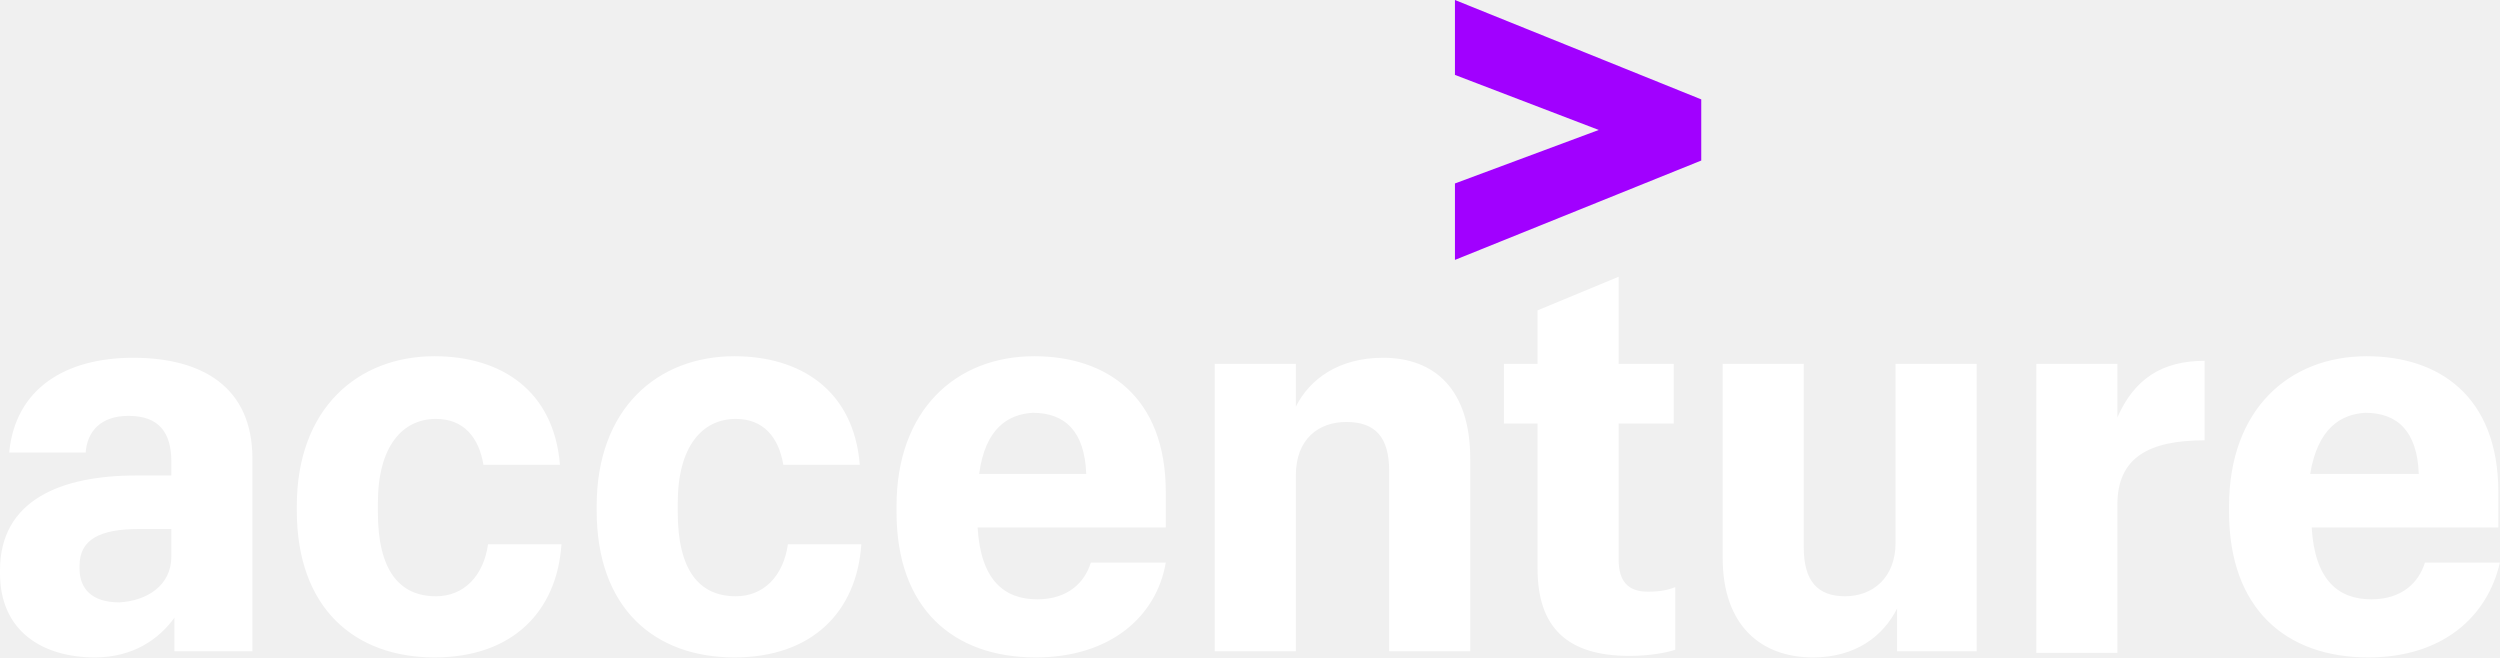
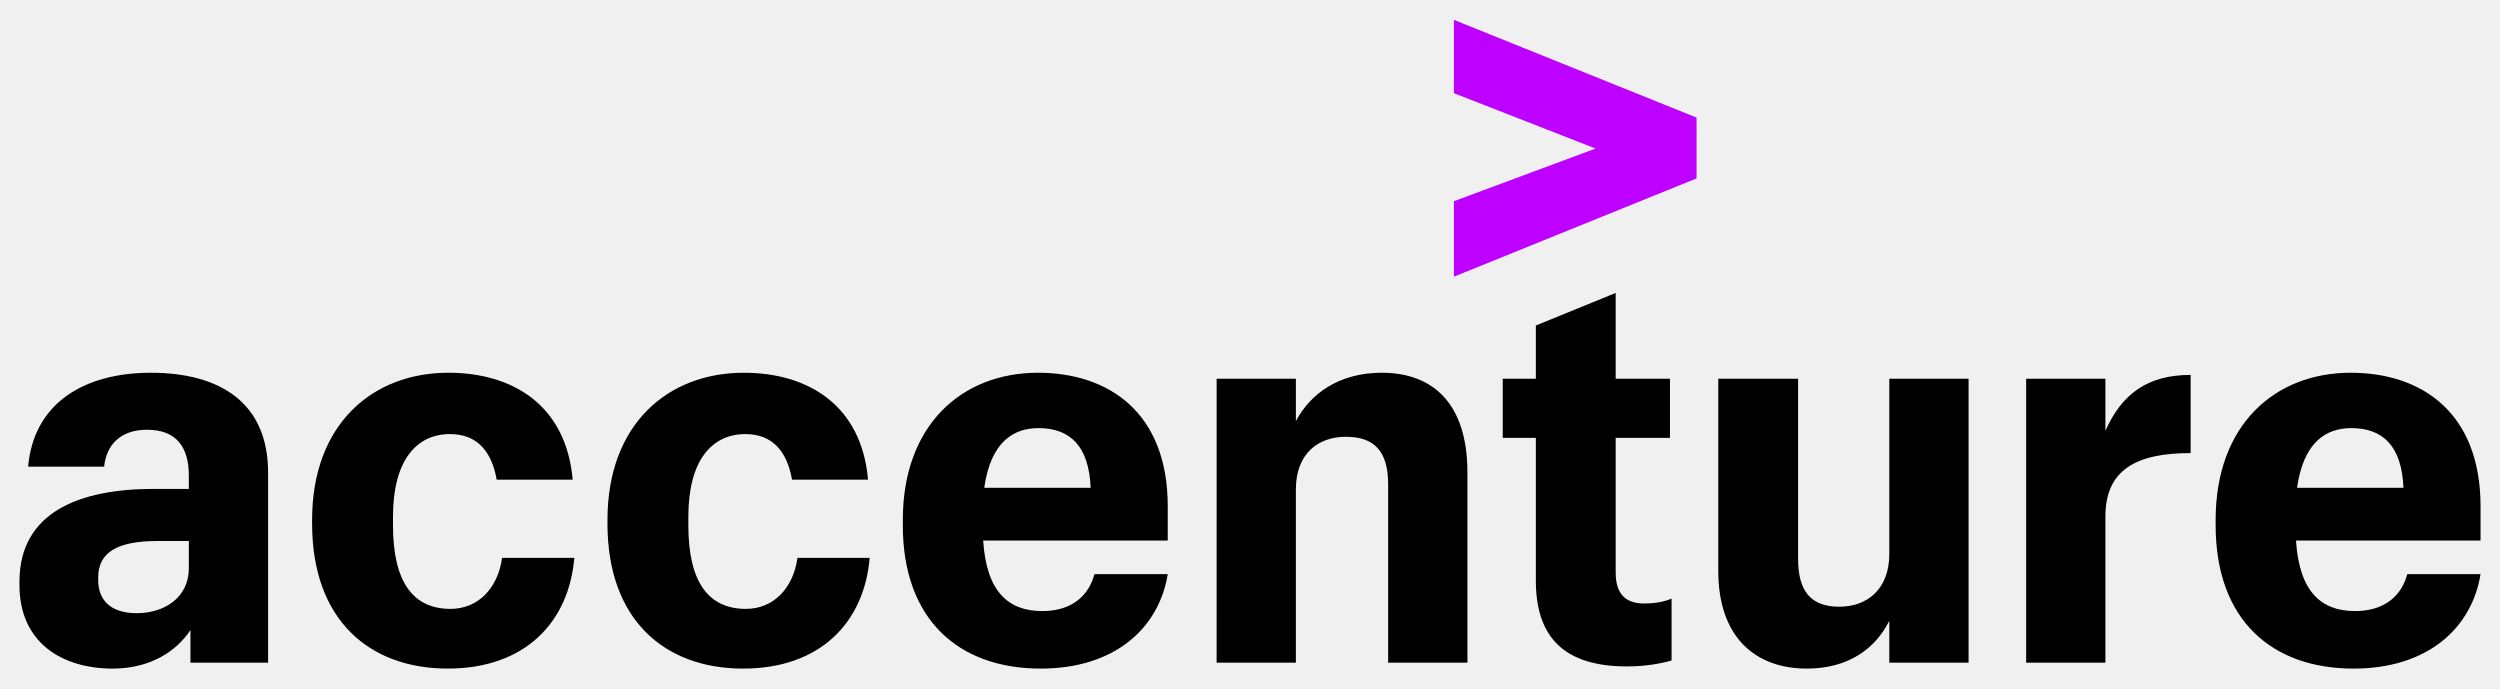
- <svg xmlns="http://www.w3.org/2000/svg" version="1.2" baseProfile="tiny-ps" viewBox="0 0 1658 436" width="1658" height="436">
-   <style>
- 		tspan { white-space:pre }
- 		.shp0 { fill: #a100ff } 
- 		.shp1 { fill: #ffffff } 
- 	</style>
-   <g id="Layer">
-     <path id="Layer" class="shp0" d="M964.92 121.67L1060.29 86.19L964.92 49.68L964.92 0L1128.27 65.91L1128.27 106.47L964.92 172.37L964.92 121.67Z" />
-     <path id="Layer" fill-rule="evenodd" class="shp1" d="M62.91 436C28.41 436 0 418.76 0 380.23L0 378.2C0 331.56 40.59 315.34 90.3 315.34L113.64 315.34L113.64 306.21C113.64 286.95 105.52 275.8 85.23 275.8C66.97 275.8 57.83 285.93 56.82 300.13L6.09 300.13C10.15 257.54 43.63 237.27 88.27 237.27C133.93 237.27 167.41 256.53 167.41 304.19L167.41 431.94L115.67 431.94L115.67 409.64C105.52 423.83 88.27 436 62.91 436ZM113.64 369.08L113.64 350.83L92.33 350.83C65.95 350.83 52.76 357.93 52.76 375.16L52.76 377.19C52.76 390.37 60.88 399.5 79.14 399.5C97.4 398.48 113.64 388.34 113.64 369.08ZM288.16 436C235.4 436 196.84 403.55 196.84 338.66L196.84 335.62C196.84 270.73 237.42 236.25 288.16 236.25C331.79 236.25 367.3 258.56 371.36 308.24L320.62 308.24C317.58 289.99 307.43 277.82 289.17 277.82C266.85 277.82 250.61 296.07 250.61 333.59L250.61 339.67C250.61 378.2 264.82 395.44 289.17 395.44C307.43 395.44 320.62 382.26 323.67 360.97L372.37 360.97C369.33 405.58 339.9 436 288.16 436ZM487.02 436C434.26 436 395.71 403.55 395.71 338.66L395.71 335.62C395.71 270.73 436.29 236.25 487.02 236.25C530.65 236.25 566.17 258.56 570.22 308.24L519.49 308.24C516.45 289.99 506.3 277.82 488.04 277.82C465.72 277.82 449.48 296.07 449.48 333.59L449.48 339.67C449.48 378.2 463.69 395.44 488.04 395.44C506.3 395.44 519.49 382.26 522.54 360.97L571.24 360.97C568.2 405.58 538.77 436 487.02 436ZM686.91 436C632.12 436 594.58 403.55 594.58 339.67L594.58 335.62C594.58 271.74 634.15 236.25 685.89 236.25C733.58 236.25 773.15 262.61 773.15 326.49L773.15 349.81L648.35 349.81C650.38 384.29 665.6 397.47 687.92 397.47C708.21 397.47 719.38 386.32 723.43 373.13L773.15 373.13C767.06 408.62 736.62 436 686.91 436ZM649.37 314.33L720.39 314.33C719.38 285.93 706.19 273.77 684.88 273.77C668.64 274.78 653.42 283.91 649.37 314.33ZM859.4 241.32L859.4 269.71C868.53 251.46 887.8 237.27 917.23 237.27C951.73 237.27 975.06 258.56 975.06 304.19L975.06 431.94L921.29 431.94L921.29 312.3C921.29 289.99 912.16 279.85 892.88 279.85C874.61 279.85 859.4 291 859.4 315.34L859.4 431.94L805.62 431.94L805.62 241.32L859.4 241.32ZM1073.48 183.53L1073.48 241.32L1110.01 241.32L1110.01 280.87L1073.48 280.87L1073.48 371.11C1073.48 385.3 1079.57 392.4 1092.76 392.4C1100.88 392.4 1105.95 391.39 1111.02 389.36L1111.02 430.93C1104.94 432.96 1093.78 434.99 1080.59 434.99C1038.99 434.99 1019.71 415.72 1019.71 377.19L1019.71 280.87L997.39 280.87L997.39 241.32L1019.71 241.32L1019.71 205.83L1073.48 183.53ZM1310.91 431.94L1258.15 431.94L1258.15 403.55C1249.01 421.8 1230.75 436 1202.34 436C1167.84 436 1142.48 414.71 1142.48 370.09L1142.48 241.32L1196.25 241.32L1196.25 363C1196.25 385.3 1205.39 395.44 1223.65 395.44C1241.91 395.44 1257.13 383.27 1257.13 359.95L1257.13 241.32L1310.91 241.32L1310.91 431.94ZM1350.48 241.32L1404.25 241.32L1404.25 276.81C1415.41 251.46 1433.68 239.29 1462.09 239.29L1462.09 292.02C1425.56 292.02 1404.25 303.17 1404.25 334.6L1404.25 432.96L1350.48 432.96L1350.48 241.32ZM1570.65 436C1515.86 436 1478.32 403.55 1478.32 339.67L1478.32 335.62C1478.32 271.74 1517.89 236.25 1569.64 236.25C1617.33 236.25 1656.9 262.61 1656.9 326.49L1656.9 349.81L1533.11 349.81C1535.14 384.29 1550.36 397.47 1572.68 397.47C1592.98 397.47 1604.14 386.32 1608.2 373.13L1657.91 373.13C1649.8 408.62 1620.37 436 1570.65 436ZM1532.1 314.33L1604.14 314.33C1603.12 285.93 1589.93 273.77 1568.62 273.77C1552.39 274.78 1537.17 283.91 1532.1 314.33Z" />
-   </g>
+ <svg xmlns="http://www.w3.org/2000/svg" id="svg8856" version="1.1" width="1024" height="282" viewBox="-1.587 -1.587 203.912 56.088">
+   <defs id="defs8853" />
+   <path d="m 117,0 v 5.979 l 11.556,4.516 -11.556,4.296 v 6.155 l 19.792,-8.016 V 7.971 Z" style="fill:#bd00ff;fill-opacity:1;fill-rule:nonzero;stroke:none;stroke-width:1.333" id="path8760" />
+   <path d="m 185.771,38.169 h 8.68 C 194.316,34.76 192.767,33.298 190.2,33.298 c -2.037,0 -3.896,1.107 -4.429,4.871 m 4.607,14.744 c -6.687,0 -11.247,-3.985 -11.247,-11.689 V 40.782 c 0,-7.749 4.825,-12 11.023,-12 5.757,0 10.584,3.231 10.584,10.892 v 2.791 h -15.053 c 0.267,4.161 2.035,5.756 4.825,5.756 2.479,0 3.807,-1.328 4.252,-3.011 h 5.976 c -0.707,4.383 -4.295,7.703 -10.36,7.703 M 163.675,29.27 h 6.464 v 4.249 c 1.372,-3.1 3.543,-4.56 6.952,-4.56 v 6.375 c -4.384,0 -6.952,1.328 -6.952,5.181 v 11.912 h -6.464 z M 158.98,52.428 h -6.467 v -3.411 c -1.107,2.215 -3.276,3.896 -6.732,3.896 -4.16,0 -7.217,-2.524 -7.217,-7.968 V 29.27 h 6.511 v 14.7 c 0,2.656 1.061,3.896 3.365,3.896 2.257,0 4.073,-1.417 4.073,-4.295 V 29.27 H 158.98 Z M 130.195,22.273 v 6.997 h 4.428 v 4.823 h -4.428 v 10.983 c 0,1.729 0.796,2.525 2.301,2.525 0.931,0 1.639,-0.133 2.259,-0.397 v 5.045 c -0.752,0.223 -2.037,0.487 -3.632,0.487 -5.045,0 -7.439,-2.301 -7.439,-6.996 V 34.093 h -2.701 V 29.27 h 2.701 v -4.341 z m -32.548,6.997 h 6.464 v 3.453 c 1.153,-2.171 3.455,-3.941 6.997,-3.941 4.207,0 6.996,2.524 6.996,8.147 v 15.499 h -6.467 V 37.902 c 0,-2.7 -1.105,-3.896 -3.452,-3.896 -2.259,0 -4.075,1.373 -4.075,4.296 v 14.125 h -6.464 z m -18.955,8.899 h 8.679 c -0.132,-3.409 -1.683,-4.871 -4.251,-4.871 -2.036,0 -3.896,1.107 -4.428,4.871 m 4.607,14.744 c -6.688,0 -11.248,-3.985 -11.248,-11.689 V 40.782 c 0,-7.749 4.827,-12 11.025,-12 5.756,0 10.584,3.231 10.584,10.892 v 2.791 h -15.056 c 0.265,4.161 2.037,5.756 4.825,5.756 2.48,0 3.809,-1.328 4.252,-3.011 h 5.979 c -0.711,4.383 -4.296,7.703 -10.361,7.703 m -24.269,0 c -6.42,0 -11.069,-3.985 -11.069,-11.823 v -0.308 c 0,-7.837 4.959,-12 11.113,-12 5.269,0 9.609,2.657 10.141,8.721 h -6.2 c -0.399,-2.256 -1.549,-3.717 -3.808,-3.717 -2.747,0 -4.649,2.168 -4.649,6.729 v 0.708 c 0,4.695 1.683,6.82 4.695,6.82 2.213,0 3.851,-1.639 4.205,-4.163 h 5.889 c -0.443,5.268 -4.029,9.032 -10.317,9.032 m -24.091,0 c -6.42,0 -11.069,-3.985 -11.069,-11.823 v -0.308 c 0,-7.837 4.959,-12 11.113,-12 5.269,0 9.609,2.657 10.141,8.721 h -6.2 c -0.399,-2.256 -1.549,-3.717 -3.808,-3.717 -2.747,0 -4.649,2.168 -4.649,6.729 v 0.708 c 0,4.695 1.683,6.82 4.695,6.82 2.213,0 3.851,-1.639 4.205,-4.163 h 5.889 c -0.443,5.268 -4.029,9.032 -10.317,9.032 m -21.124,-8.191 v -2.213 h -2.569 c -3.187,0 -4.824,0.885 -4.824,2.965 v 0.221 c 0,1.595 0.975,2.701 3.143,2.701 2.215,0 4.251,-1.239 4.251,-3.675 M 7.616,52.913 C 3.455,52.913 0,50.789 0,46.093 V 45.83 c 0,-5.715 4.959,-7.573 10.937,-7.573 h 2.877 v -1.105 c 0,-2.304 -1.019,-3.721 -3.409,-3.721 -2.169,0 -3.32,1.24 -3.499,3.012 H 0.708 c 0.443,-5.136 4.516,-7.66 10.008,-7.66 5.579,0 9.564,2.391 9.564,8.147 V 52.428 H 13.948 v -2.659 c -1.108,1.684 -3.232,3.144 -6.332,3.144" style="fill:#000000;fill-opacity:1;fill-rule:nonzero;stroke:none;stroke-width:1.333" id="path8772" />
</svg>
